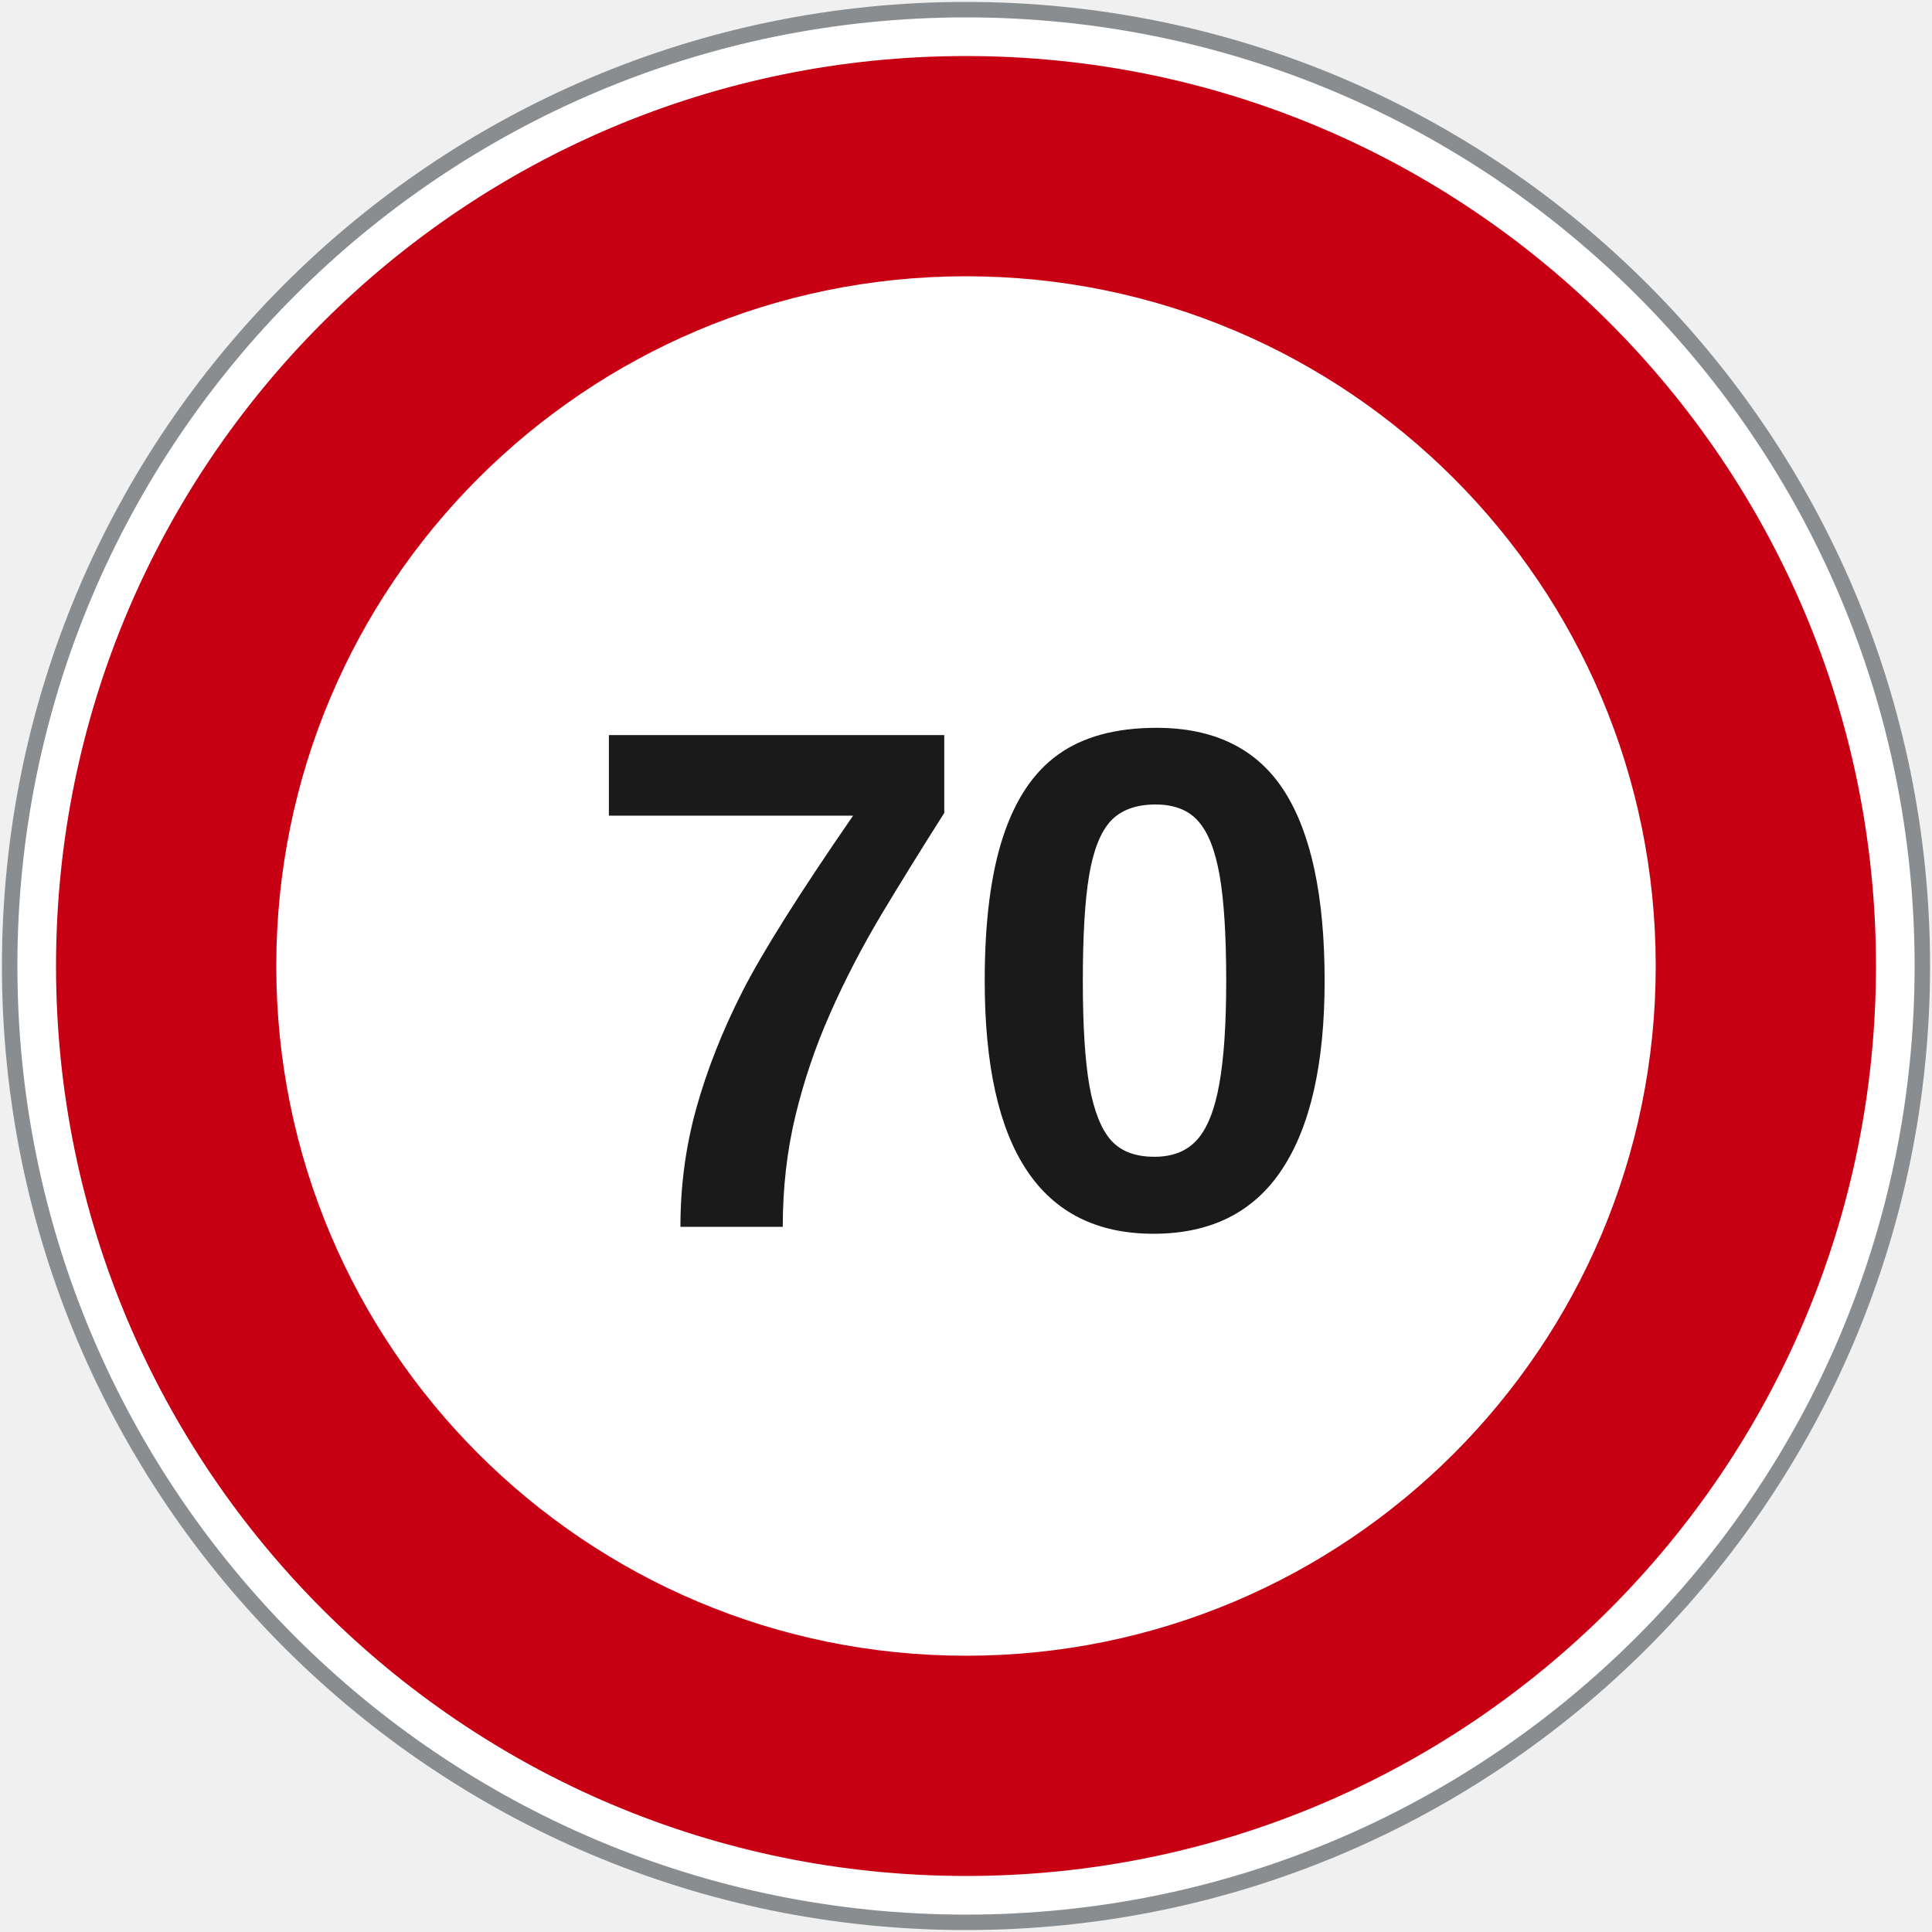
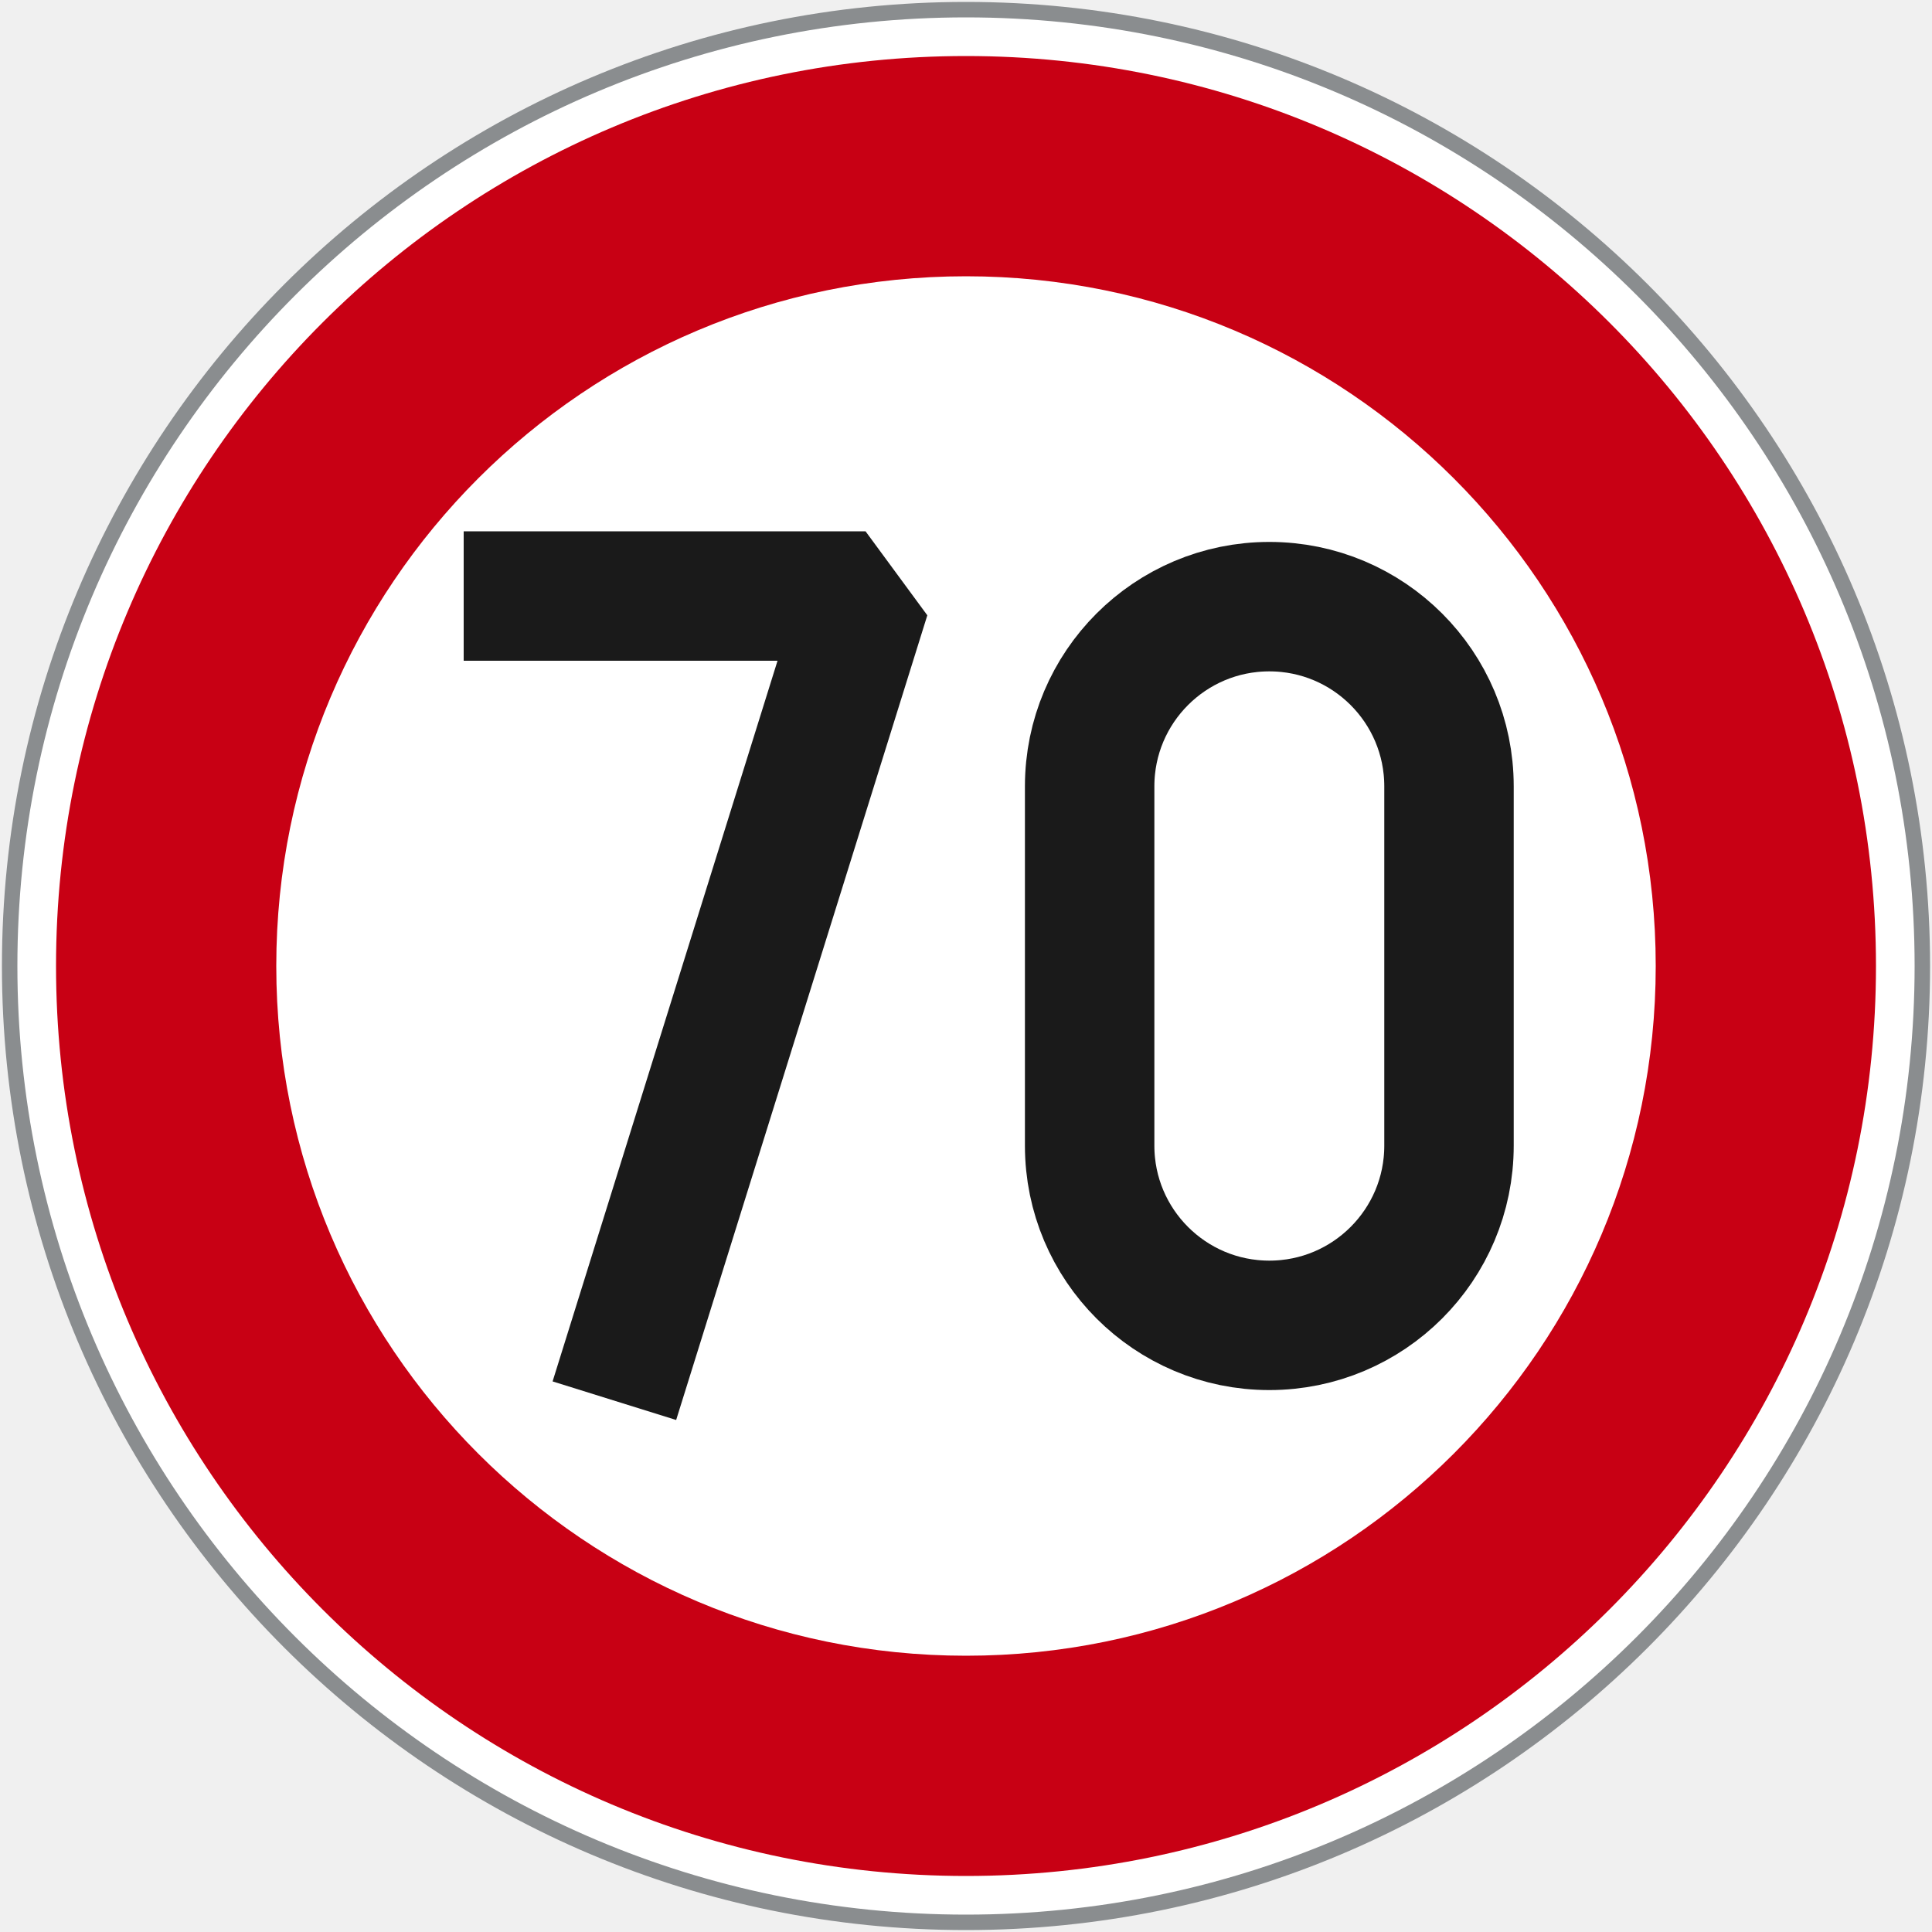
<svg xmlns="http://www.w3.org/2000/svg" viewBox="0 0 100 100">
  <circle cx="50" cy="50" r="49.5" fill="#fff" stroke="#8a8d8f" stroke-width=".8" />
  <circle cx="50" cy="50" r="47.1" fill="#c80014" />
  <circle cx="50" cy="50" r="35.7" fill="#fff" />
-   <text id="v" x="50" y="63.5" font-family="'DIN 1451 Mittelschrift','DIN Alternate','Arial Narrow',Arial,sans-serif" font-size="37" font-weight="700" text-anchor="middle" fill="#1a1a1a" letter-spacing="-1">70</text>
+   <g fill="none" stroke="#1a1a1a" stroke-width="6.7" stroke-miterlimit="1.5">
+     <path transform="translate(20.80 27.50) scale(1.000)" d="M3.2 3.35H24L11 45" />
+     <path transform="translate(52.20 27.50) scale(1.000)" d="M4.2 13.2A9.3 9.3 0 0 1 22.8 13.2V31.8A9.3 9.3 0 0 1 4.2 31.8Z" />
+   </g>
</svg>
